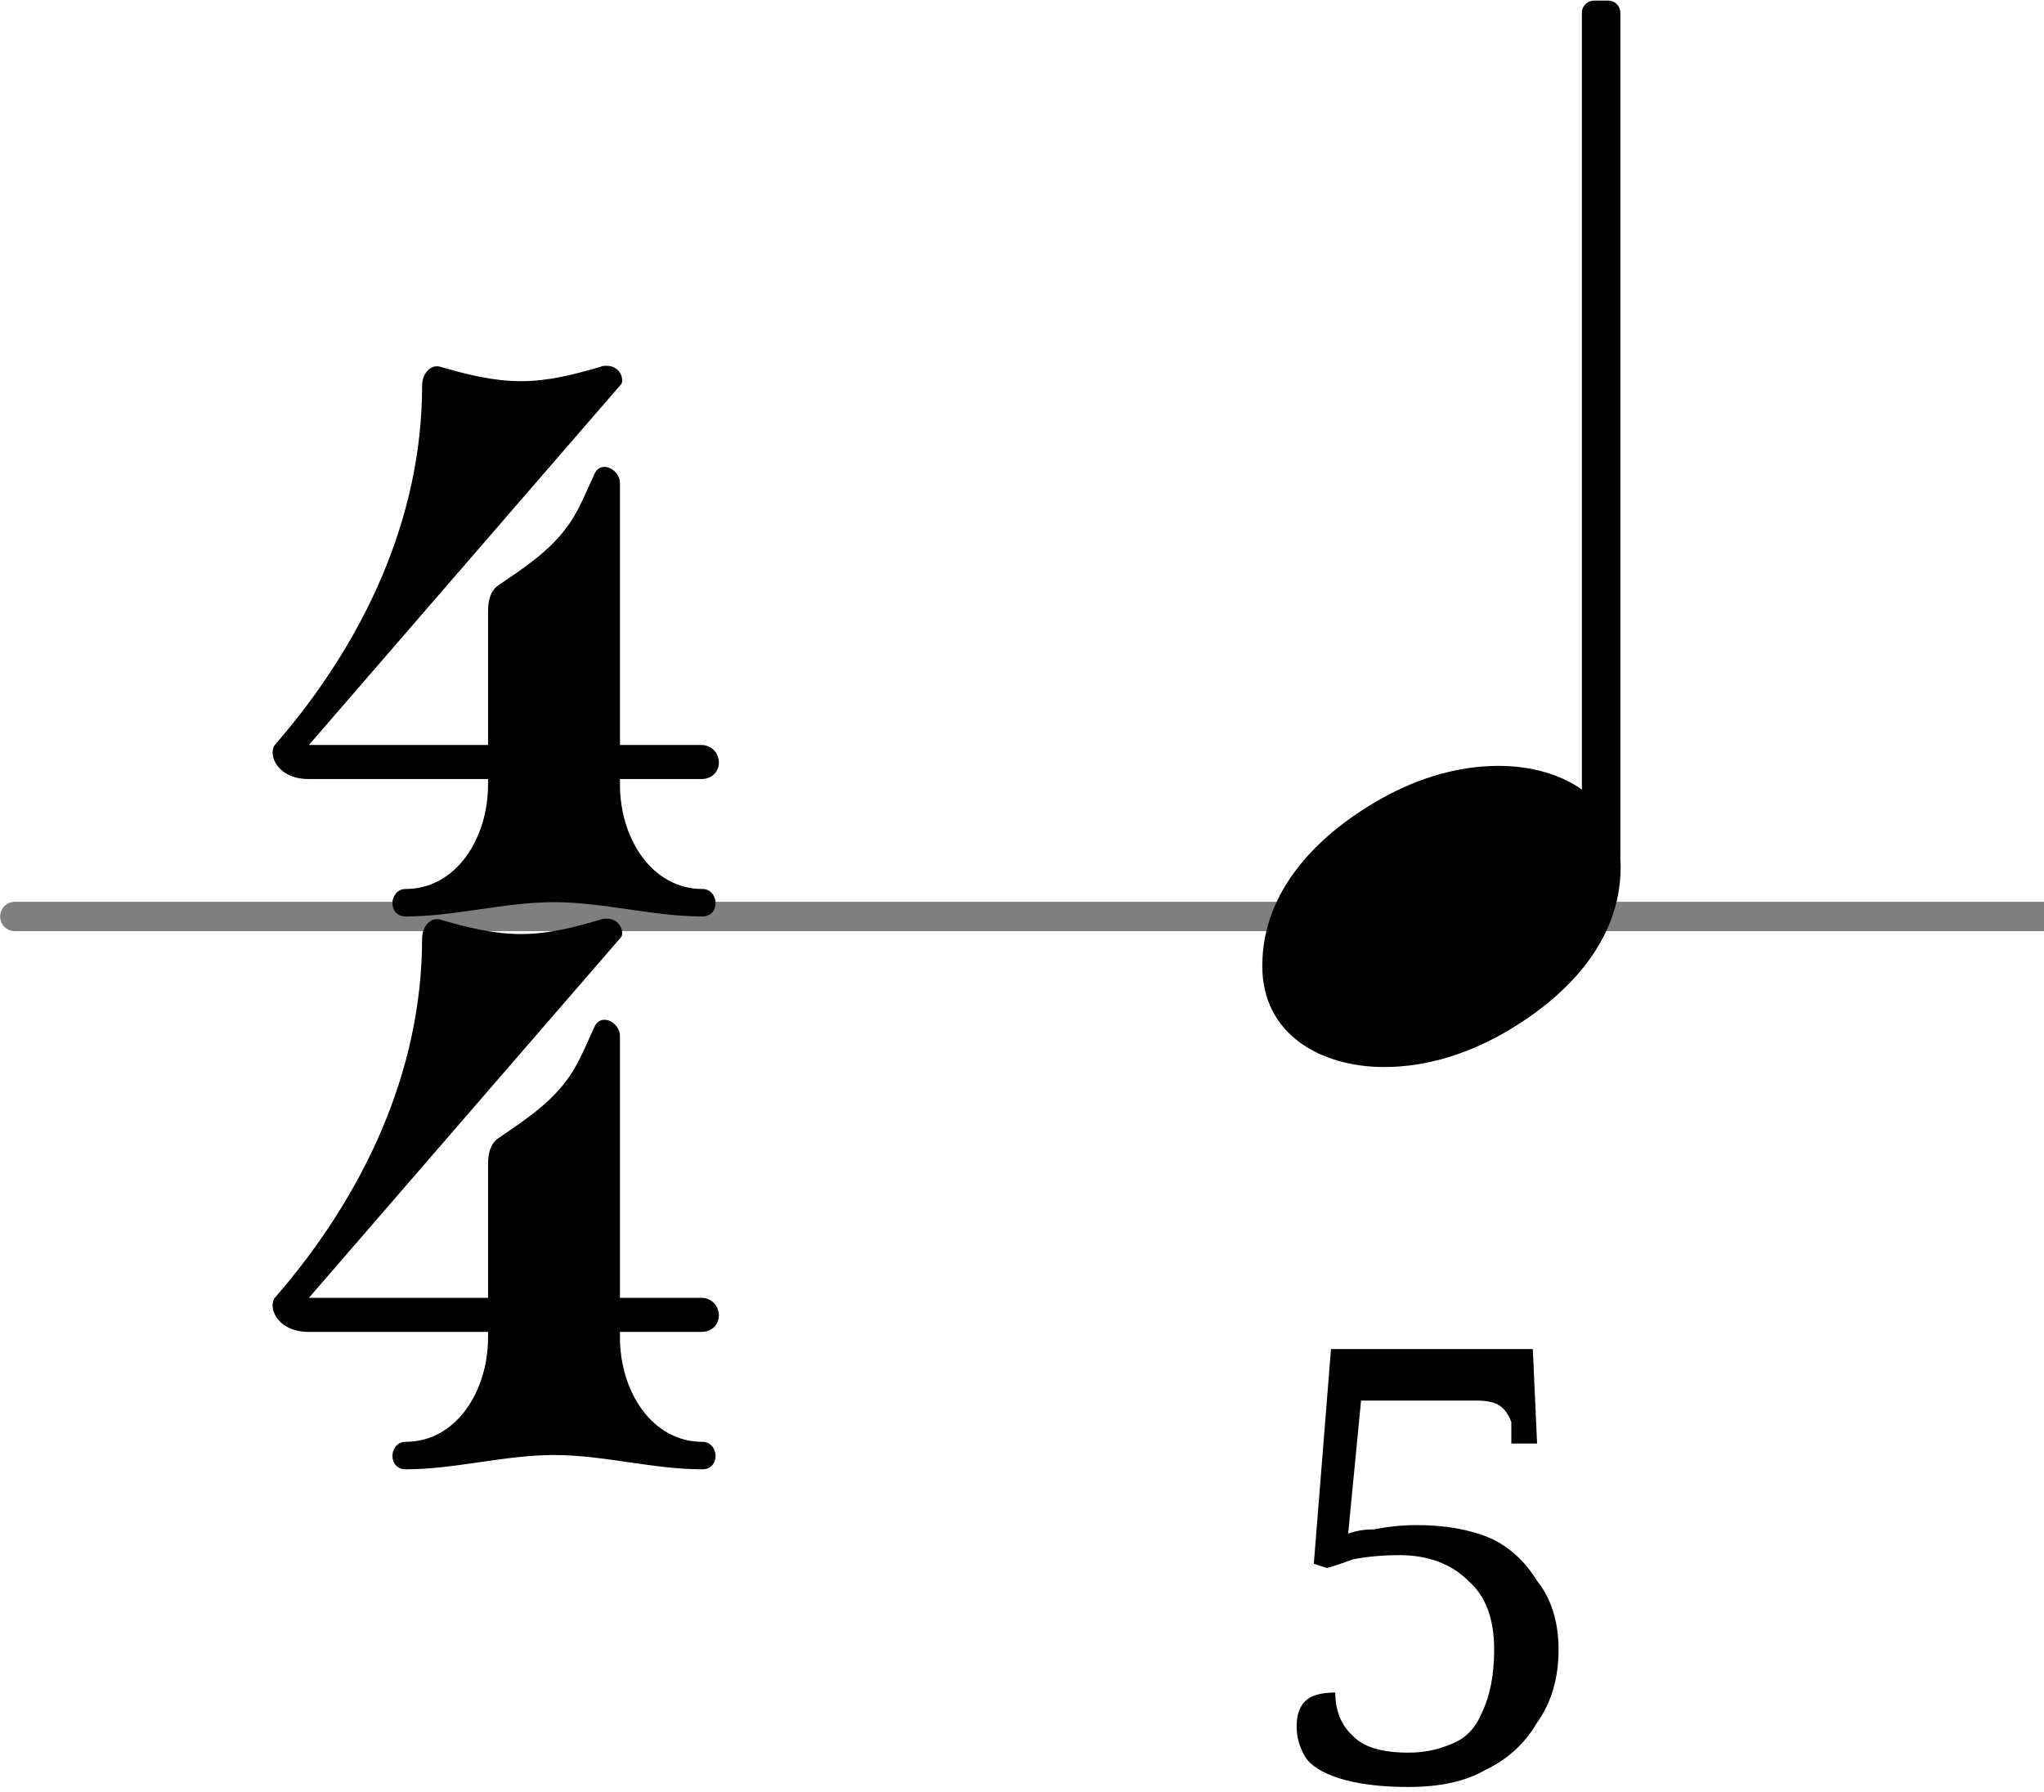
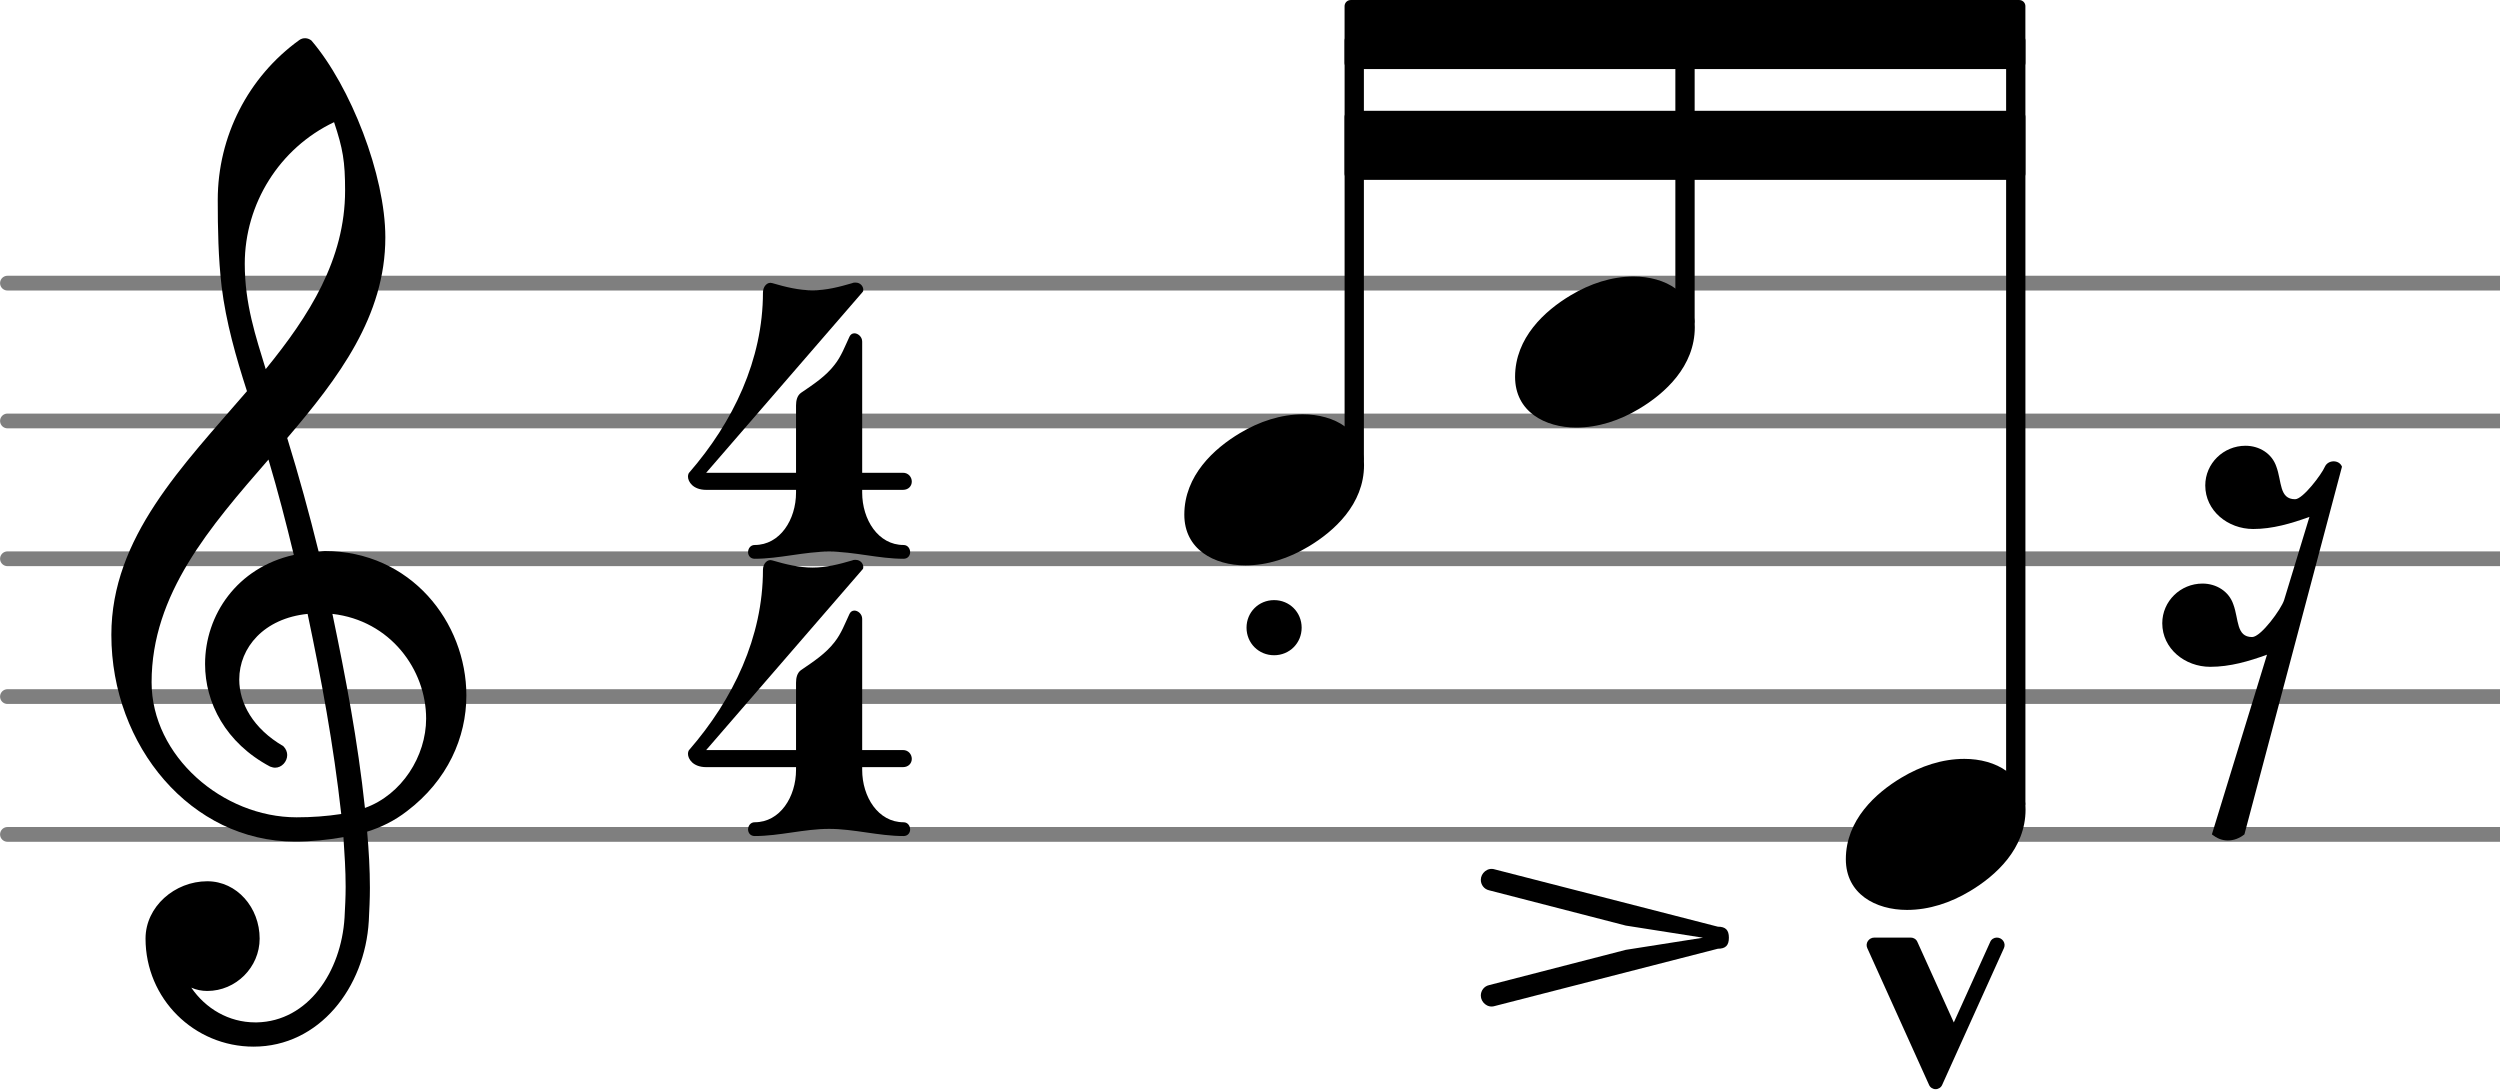
- <svg xmlns="http://www.w3.org/2000/svg" version="1.2" width="11.76mm" height="10.31mm" viewBox="0 -0 7.438 6.517">
+ <svg xmlns="http://www.w3.org/2000/svg" version="1.2" width="28.69mm" height="12.50mm" viewBox="0 -0 18.14 7.902">
  <style type="text/css">

tspan { white-space: pre; }

</style>
  <g color="rgb(49.804%, 49.804%, 49.804%)">
-     <g transform="translate(0, 3.3333)">
-       <line stroke-linejoin="round" stroke-linecap="round" stroke-width="0.107" stroke="currentColor" x1="0.054" y1="0" x2="7.438" y2="0" />
+     <g transform="translate(0, 6.0537)">
+       <line stroke-linejoin="round" stroke-linecap="round" stroke-width="0.107" stroke="currentColor" x1="0.054" y1="0" x2="18.14" y2="0" />
+     </g>
+     <g transform="translate(0, 5.0537)">
+       <line stroke-linejoin="round" stroke-linecap="round" stroke-width="0.107" stroke="currentColor" x1="0.054" y1="0" x2="18.14" y2="0" />
+     </g>
+     <g transform="translate(0, 4.0537)">
+       <line stroke-linejoin="round" stroke-linecap="round" stroke-width="0.107" stroke="currentColor" x1="0.054" y1="0" x2="18.14" y2="0" />
+     </g>
+     <g transform="translate(0, 3.0537)">
+       <line stroke-linejoin="round" stroke-linecap="round" stroke-width="0.107" stroke="currentColor" x1="0.054" y1="0" x2="18.14" y2="0" />
+     </g>
+     <g transform="translate(0, 2.0537)">
+       <line stroke-linejoin="round" stroke-linecap="round" stroke-width="0.107" stroke="currentColor" x1="0.054" y1="0" x2="18.14" y2="0" />
    </g>
  </g>
-   <g transform="translate(1, 3.3333)">
+   <g transform="translate(10.9934, 2.5537)">
+     <path transform="scale(0.004, -0.004)" d="M215 137c57 0 111 -29 111 -92c0 -71 -54 -120 -101 -148c-35 -21 -74 -34 -114 -34c-57 0 -111 29 -111 92c0 71 54 120 101 148c35 21 74 34 114 34z" fill="currentColor" />
+   </g>
+   <g transform="translate(9.7567, 0.25)">
+     <polygon stroke-linejoin="round" stroke-linecap="round" stroke-width="0.089" fill="currentColor" stroke="currentColor" points="4.895 -0.206 4.895 0.206 0.044 0.206 0.044 -0.206" />
+   </g>
+   <g transform="translate(9.7567, 1.0537)">
+     <polygon stroke-linejoin="round" stroke-linecap="round" stroke-width="0.089" fill="currentColor" stroke="currentColor" points="4.895 -0.206 4.895 0.206 0.044 0.206 0.044 -0.206" />
+   </g>
+   <g transform="translate(11.6448, 6.8033)">
+     <path transform="scale(0.004, -0.004)" d="M-210 86c-9 2 -15 10 -15 19c0 12 12 23 25 19l405 -104c14 0 20 -6 20 -20s-6 -20 -20 -20l-405 -104c-13 -4 -25 7 -25 19c0 9 6 17 15 19l248 64l140 22l-140 22z" fill="currentColor" />
+   </g>
+   <g transform="translate(12.2264, 4.0537)">
+     <rect x="-0.07" y="-3.804" width="0.14" height="2.124" ry="0.044" fill="currentColor" />
+   </g>
+   <g transform="translate(13.3934, 6.0537)">
+     <path transform="scale(0.004, -0.004)" d="M215 137c57 0 111 -29 111 -92c0 -71 -54 -120 -101 -148c-35 -21 -74 -34 -114 -34c-57 0 -111 29 -111 92c0 71 54 120 101 148c35 21 74 34 114 34z" fill="currentColor" />
+   </g>
+   <g transform="translate(14.0448, 6.8023)">
+     <path transform="scale(0.004, -0.004)" d="M111 0c10 0 17 -10 13 -19l-112 -248c-2 -5 -7 -8 -12 -8s-10 3 -12 8l-112 248c-4 9 3 19 13 19h66c5 0 10 -3 12 -8l66 -146l66 146c2 5 7 8 12 8z" fill="currentColor" />
+   </g>
+   <g transform="translate(14.6264, 4.0537)">
+     <rect x="-0.07" y="-3.804" width="0.14" height="5.624" ry="0.044" fill="currentColor" />
+   </g>
+   <g transform="translate(15.7934, 4.0537)">
+     <path transform="scale(0.004, -0.004)" d="M64 -500l100 326c-33 -12 -67 -22 -103 -22c-46 0 -87 33 -87 79c0 40 33 72 73 72c25 0 48 -14 56 -38c10 -27 5 -59 34 -59c16 0 53 51 58 67l46 151c-33 -12 -67 -22 -102 -22c-46 0 -87 33 -87 79c0 40 33 72 73 72c25 0 48 -14 56 -38c10 -27 5 -59 34 -59 c14 0 48 45 54 59c6 13 26 13 31 0l-177 -667c-9 -7 -19 -11 -30 -11s-20 4 -29 11z" fill="currentColor" />
+   </g>
+   <g transform="translate(9.8264, 4.0537)">
+     <rect x="-0.07" y="-3.804" width="0.14" height="3.124" ry="0.044" fill="currentColor" />
+   </g>
+   <g transform="translate(8.5934, 3.5537)">
+     <path transform="scale(0.004, -0.004)" d="M215 137c57 0 111 -29 111 -92c0 -71 -54 -120 -101 -148c-35 -21 -74 -34 -114 -34c-57 0 -111 29 -111 92c0 71 54 120 101 148c35 21 74 34 114 34z" fill="currentColor" />
+   </g>
+   <g transform="translate(9.2448, 4.5537)">
+     <path transform="scale(0.004, -0.004)" d="M-50 0c0 28 22 50 50 50s50 -22 50 -50s-22 -50 -50 -50s-50 22 -50 50z" fill="currentColor" />
+   </g>
+   <g transform="translate(0.8, 5.0537)">
+     <path transform="scale(0.004, -0.004)" d="M378 263c4 0 7 1 11 1c156 0 257 -129 257 -262c0 -76 -34 -154 -108 -210c-22 -17 -46 -29 -72 -37c3 -34 5 -68 5 -102c0 -20 -1 -40 -2 -60c-7 -121 -90 -228 -209 -228c-108 0 -196 87 -196 196c0 58 53 104 112 104c54 0 95 -48 95 -104c0 -52 -43 -95 -95 -95 c-10 0 -20 2 -29 6c26 -38 68 -63 116 -63h3c93 2 153 92 159 190c1 19 2 37 2 56c0 30 -2 60 -4 90c-29 -5 -58 -8 -88 -8c-188 0 -333 173 -333 375c0 177 130 307 246 442c-20 62 -38 125 -46 190c-6 52 -7 104 -7 157c0 115 55 223 148 290c7 5 16 4 22 -1 c71 -83 134 -244 134 -357c0 -143 -85 -255 -178 -364c21 -68 40 -137 57 -206zM462 -202c67 24 111 94 111 162c0 89 -65 178 -170 190c24 -115 46 -230 59 -352zM75 26c0 -134 129 -245 263 -245c28 0 55 2 81 6c-14 126 -36 244 -61 363c-79 -8 -124 -61 -124 -119 c0 -43 25 -89 80 -121c5 -5 7 -11 7 -16c0 -12 -10 -23 -22 -23c-3 0 -6 1 -9 2c-81 43 -118 116 -118 186c0 89 58 175 161 198c-14 58 -29 116 -46 173c-106 -122 -212 -244 -212 -404zM406 1042c-99 -47 -162 -148 -162 -257c0 -73 20 -132 38 -191 c79 97 144 199 144 324c0 53 -4 76 -20 124z" fill="currentColor" />
+   </g>
+   <g transform="translate(5, 4.0537)">
    <path transform="scale(0.004, -0.004)" d="M194 120h120c0 -49 29 -95 75 -95c8 0 12 -7 12 -13s-4 -12 -12 -12c-45 0 -90 13 -135 13s-90 -13 -135 -13c-8 0 -12 6 -12 12s4 13 12 13c46 0 75 46 75 95zM203 301c22 15 45 30 61 51c12 15 19 34 27 51c2 4 5 6 9 6c6 0 14 -6 14 -15v-238h74c10 0 16 -8 16 -16 s-6 -15 -16 -15h-74v-5h-120v5h-163c-24 0 -33 15 -33 24c0 3 1 6 2 7c80 92 134 205 134 327c0 11 8 20 17 17c24 -7 48 -13 73 -13s48 6 72 13c2 1 4 1 6 1c9 0 14 -7 14 -13c0 -2 0 -3 -2 -5l-283 -327h163v122c0 9 2 18 9 23z" fill="currentColor" />
  </g>
-   <g transform="translate(1, 5.3453)">
+   <g transform="translate(5, 6.0656)">
    <path transform="scale(0.004, -0.004)" d="M194 120h120c0 -49 29 -95 75 -95c8 0 12 -7 12 -13s-4 -12 -12 -12c-45 0 -90 13 -135 13s-90 -13 -135 -13c-8 0 -12 6 -12 12s4 13 12 13c46 0 75 46 75 95zM203 301c22 15 45 30 61 51c12 15 19 34 27 51c2 4 5 6 9 6c6 0 14 -6 14 -15v-238h74c10 0 16 -8 16 -16 s-6 -15 -16 -15h-74v-5h-120v5h-163c-24 0 -33 15 -33 24c0 3 1 6 2 7c80 92 134 205 134 327c0 11 8 20 17 17c24 -7 48 -13 73 -13s48 6 72 13c2 1 4 1 6 1c9 0 14 -7 14 -13c0 -2 0 -3 -2 -5l-283 -327h163v122c0 9 2 18 9 23z" fill="currentColor" />
  </g>
-   <g transform="translate(5.8264, 3.3333)">
-     <rect x="-0.07" y="-3.333" width="0.14" height="3.154" ry="0.044" fill="currentColor" />
-   </g>
-   <g transform="translate(4.5934, 6.4858)">
-     <text font-family="serif" font-size="2.2" text-anchor="start" fill="currentColor">
-       <tspan>5</tspan>
-     </text>
-   </g>
-   <g transform="translate(4.5934, 3.3333)">
-     <path transform="scale(0.004, -0.004)" d="M215 137c57 0 111 -29 111 -92c0 -71 -54 -120 -101 -148c-35 -21 -74 -34 -114 -34c-57 0 -111 29 -111 92c0 71 54 120 101 148c35 21 74 34 114 34z" fill="currentColor" />
-   </g>
</svg>
